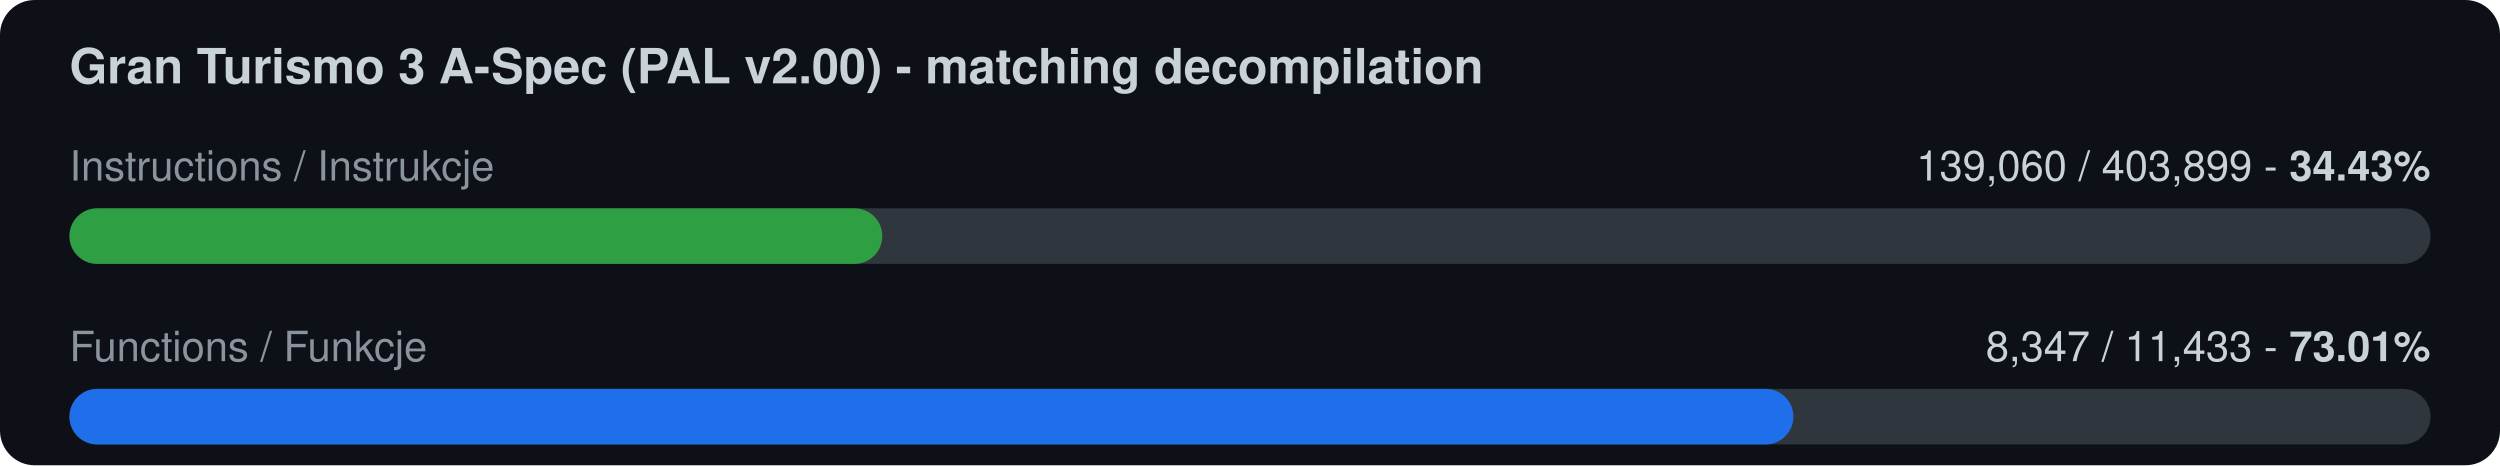
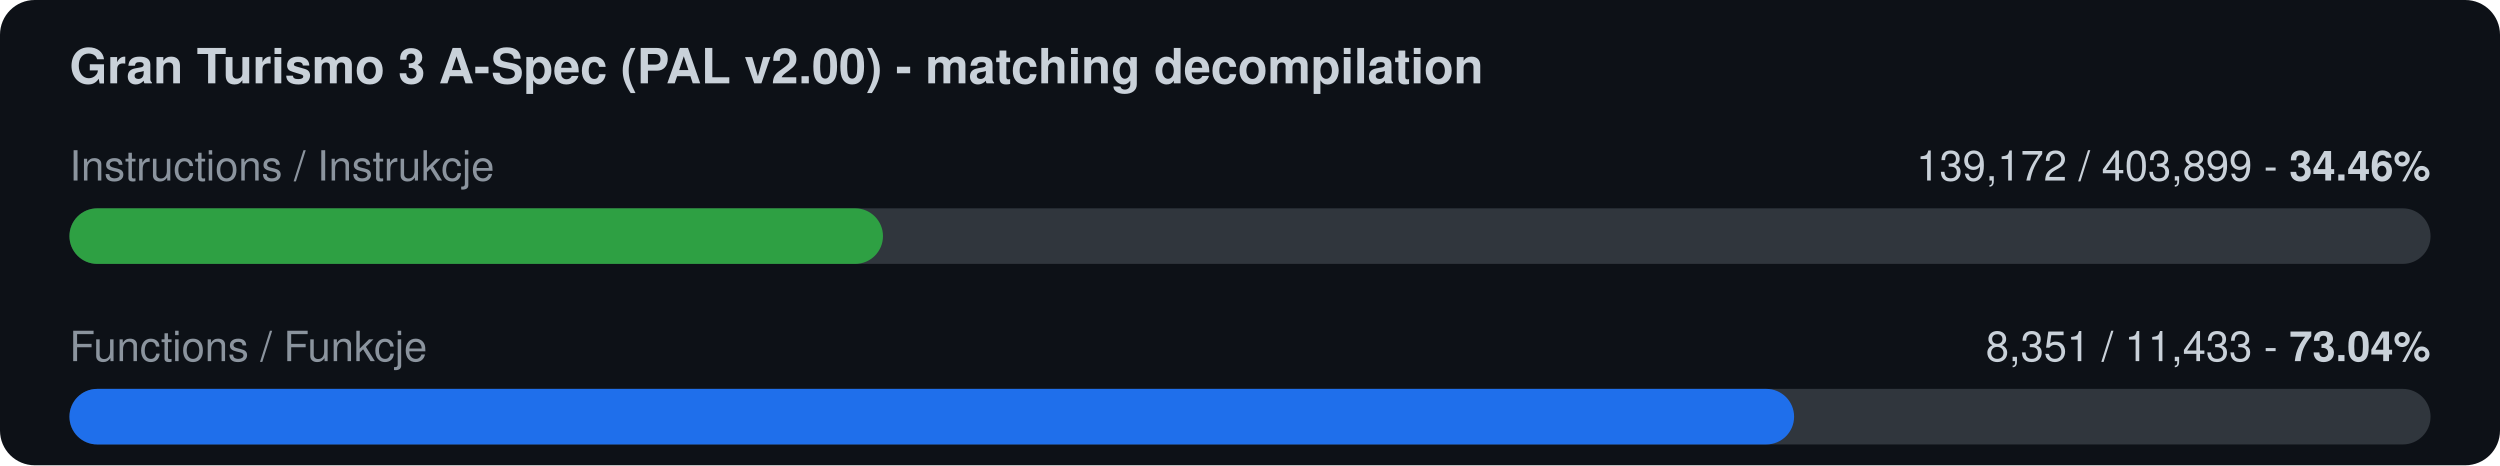
<svg xmlns="http://www.w3.org/2000/svg" width="720" height="134" viewBox="0 0 720 134">
  <rect width="720" height="134" rx="10" fill="#0d1117" />
  <text x="20" y="24" font-family="-apple-system,Segoe UI,Helvetica,Arial,sans-serif" font-size="14" font-weight="600" fill="#c9d1d9">Gran Turismo 3 A-Spec (PAL v2.00) - matching decompilation</text>
  <text x="20" y="52" font-family="-apple-system,Segoe UI,Helvetica,Arial,sans-serif" font-size="12" fill="#8b949e">Instructions / Instrukcje</text>
-   <text x="700" y="52" font-family="-apple-system,Segoe UI,Helvetica,Arial,sans-serif" font-size="12" fill="#c9d1d9" text-anchor="end">139,060 / 403,899  -  <tspan font-weight="700">34.43%</tspan>
+   <text x="700" y="52" font-family="-apple-system,Segoe UI,Helvetica,Arial,sans-serif" font-size="12" fill="#c9d1d9" text-anchor="end">139,172 / 403,899  -  <tspan font-weight="700">34.46%</tspan>
  </text>
  <rect x="20" y="60" width="680" height="16" rx="8" fill="#30363d" />
-   <rect x="20" y="60" width="234.1" height="16" rx="8" fill="#2ea043" />
+   <rect x="20" y="60" width="234.3" height="16" rx="8" fill="#2ea043" />
  <text x="20" y="104" font-family="-apple-system,Segoe UI,Helvetica,Arial,sans-serif" font-size="12" fill="#8b949e">Functions / Funkcje</text>
-   <text x="700" y="104" font-family="-apple-system,Segoe UI,Helvetica,Arial,sans-serif" font-size="12" fill="#c9d1d9" text-anchor="end">8,347 / 11,433  -  <tspan font-weight="700">73.01%</tspan>
+   <text x="700" y="104" font-family="-apple-system,Segoe UI,Helvetica,Arial,sans-serif" font-size="12" fill="#c9d1d9" text-anchor="end">8,351 / 11,433  -  <tspan font-weight="700">73.04%</tspan>
  </text>
  <rect x="20" y="112" width="680" height="16" rx="8" fill="#30363d" />
-   <rect x="20" y="112" width="496.5" height="16" rx="8" fill="#1f6feb" />
+   <rect x="20" y="112" width="496.7" height="16" rx="8" fill="#1f6feb" />
</svg>
